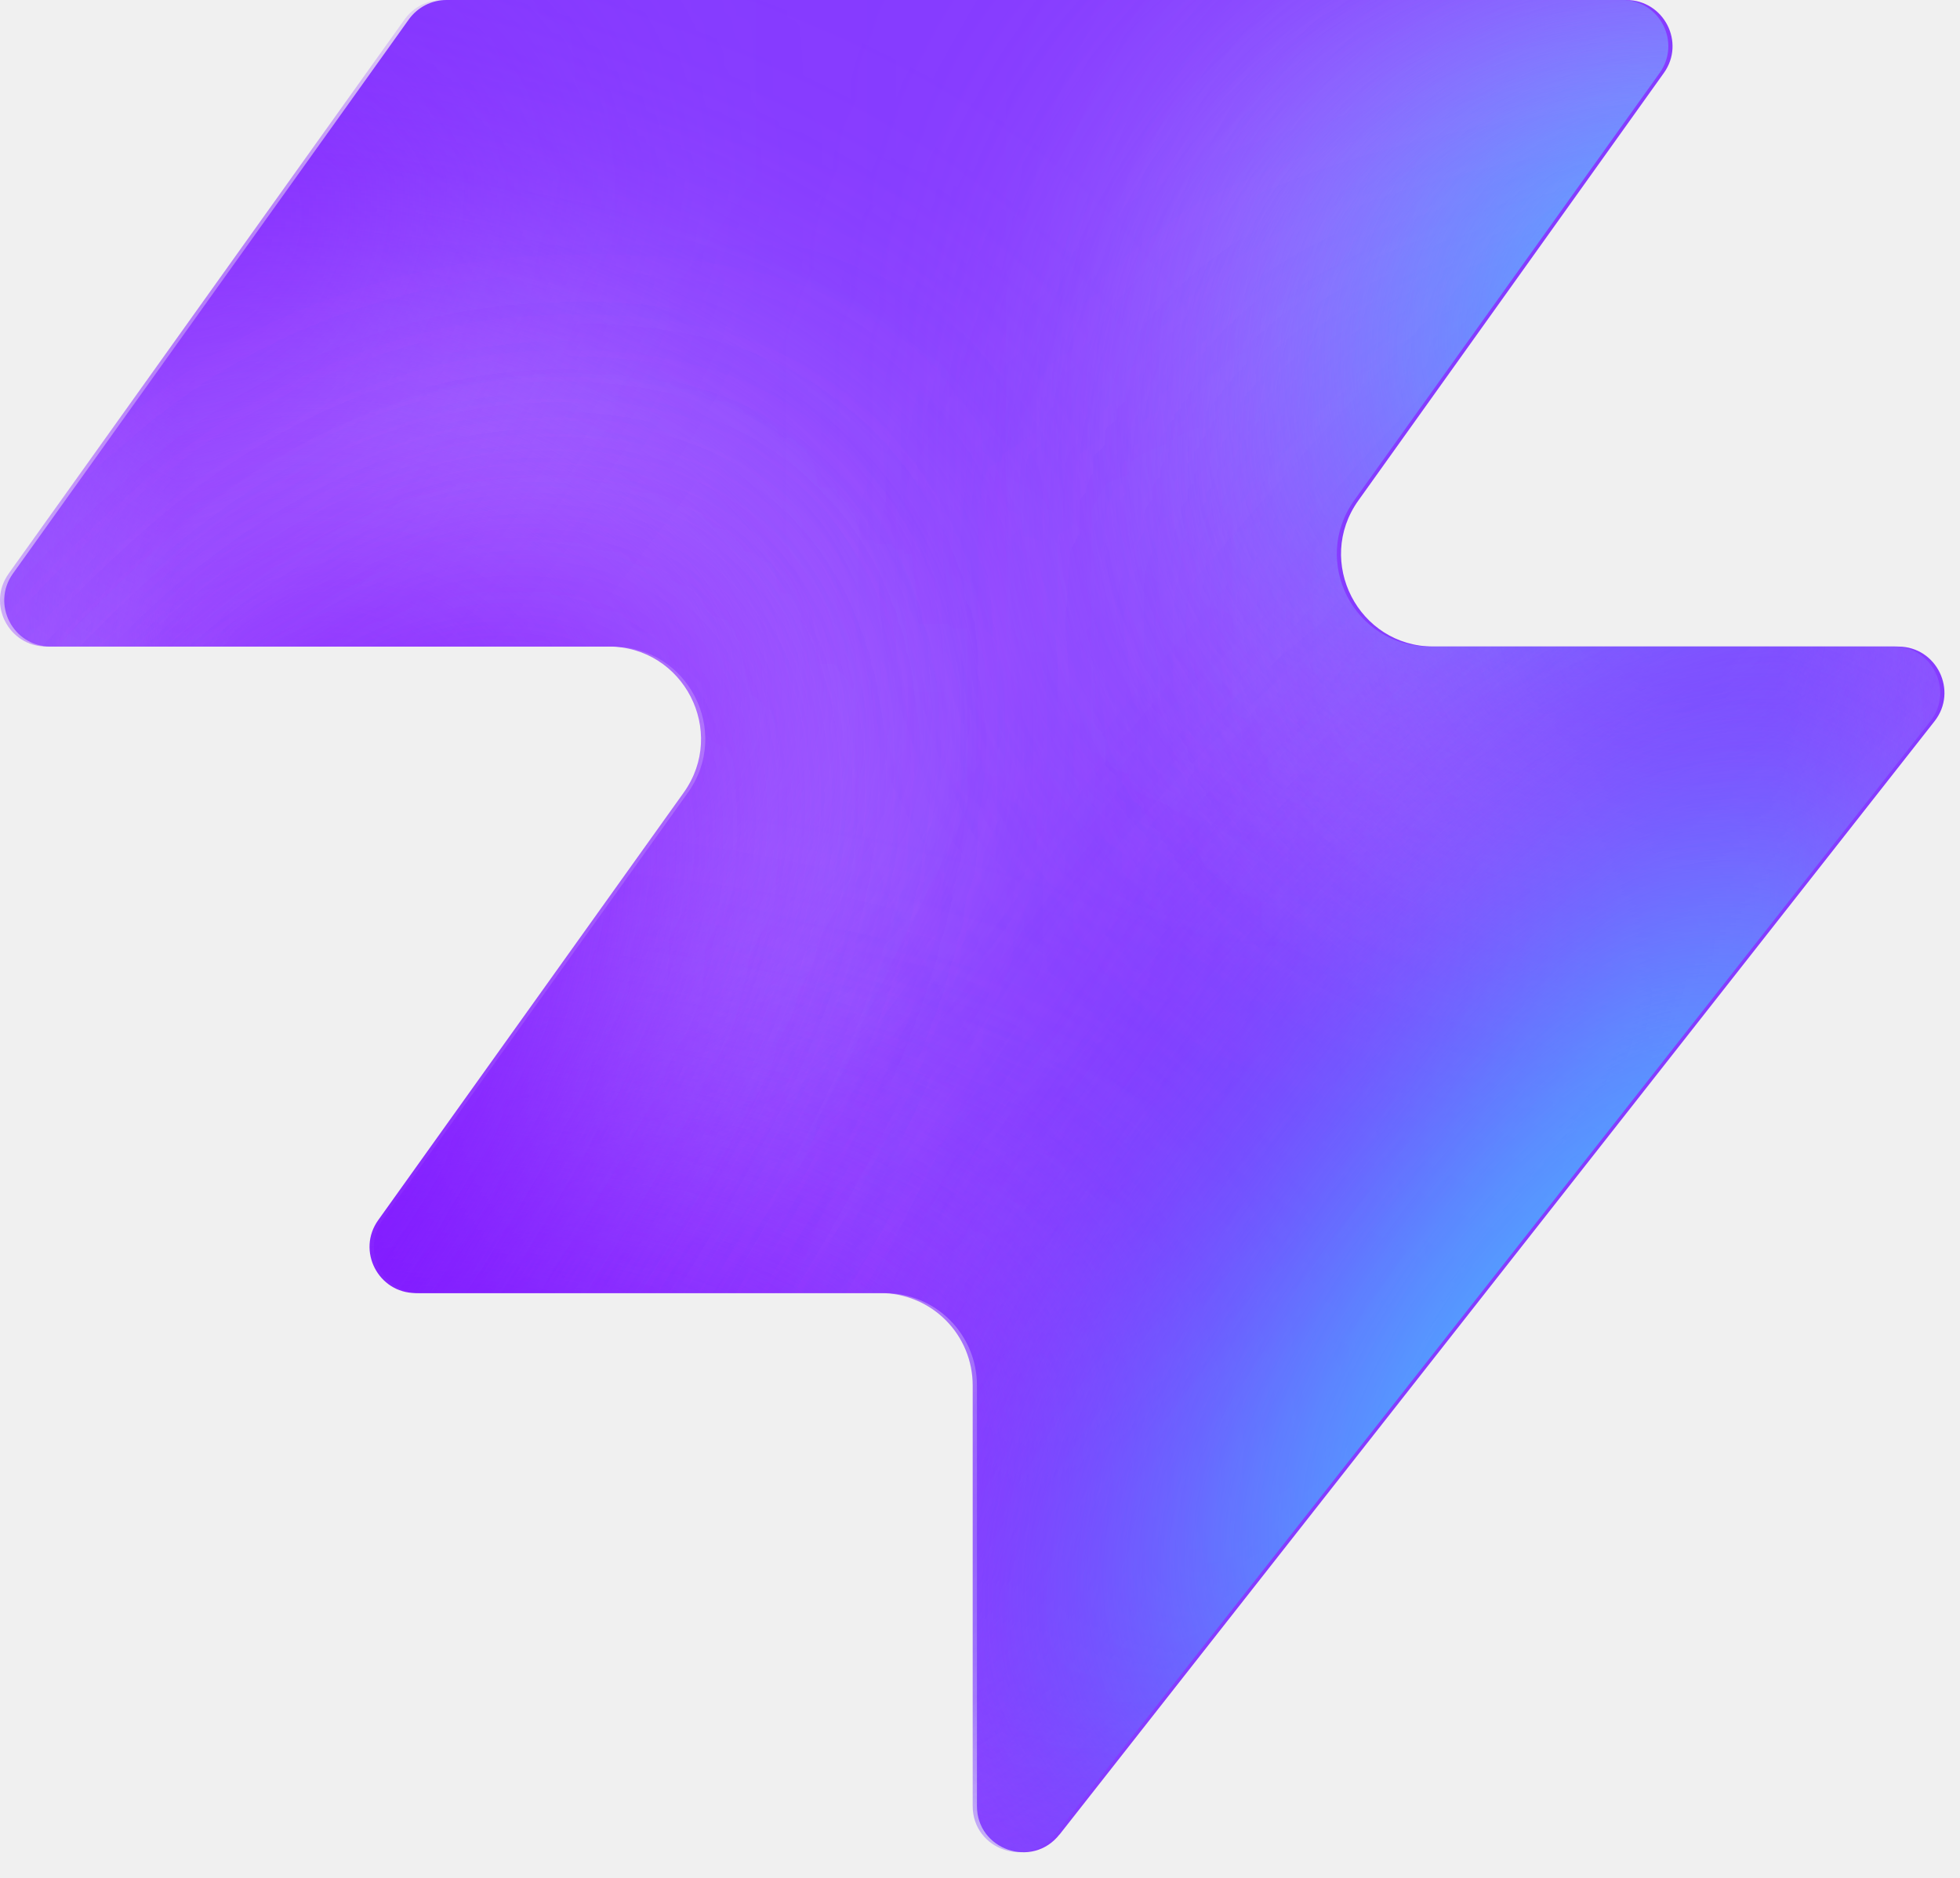
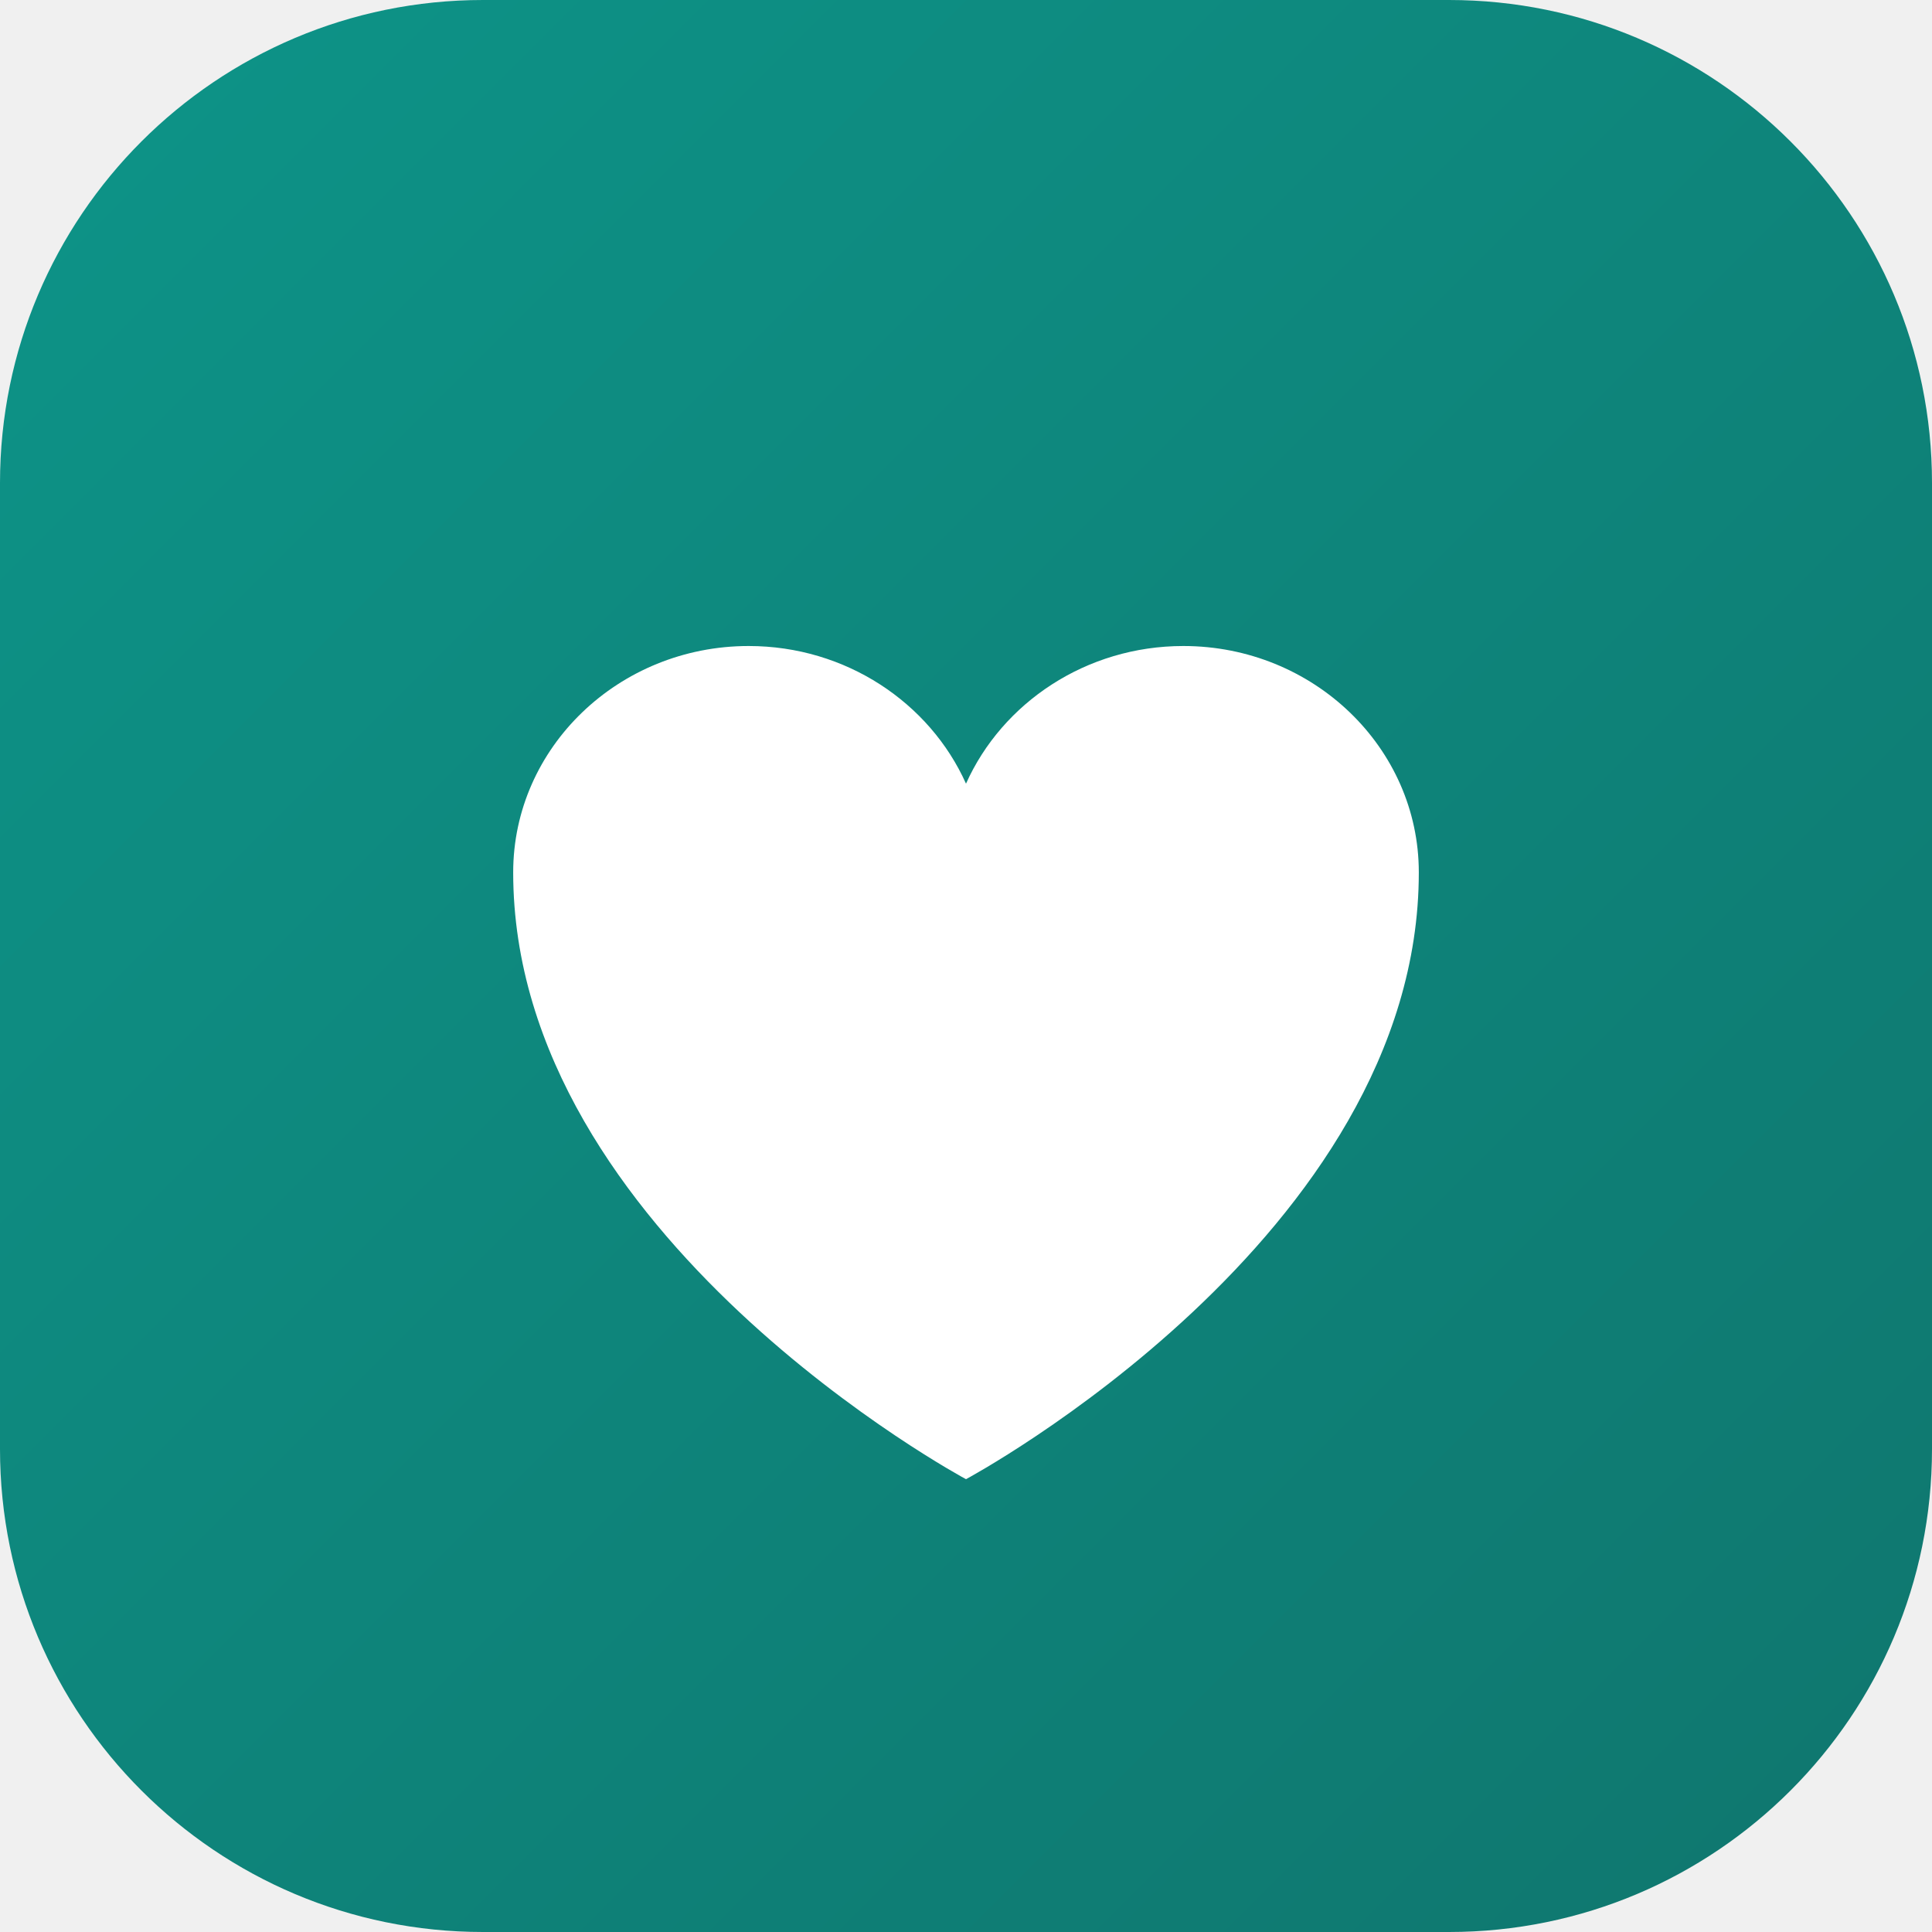
- <svg xmlns="http://www.w3.org/2000/svg" width="48" height="46" fill="none" viewBox="0 0 48 46">
-   <path fill="#863bff" d="M25.946 44.938c-.664.845-2.021.375-2.021-.698V33.937a2.26 2.26 0 0 0-2.262-2.262H10.287c-.92 0-1.456-1.04-.92-1.788l7.48-10.471c1.07-1.497 0-3.578-1.842-3.578H1.237c-.92 0-1.456-1.04-.92-1.788L10.013.474c.214-.297.556-.474.92-.474h28.894c.92 0 1.456 1.04.92 1.788l-7.48 10.471c-1.07 1.498 0 3.579 1.842 3.579h11.377c.943 0 1.473 1.088.89 1.83L25.947 44.94z" style="fill:#863bff;fill:color(display-p3 .525 .23 1);fill-opacity:1" />
-   <mask id="a" width="48" height="46" x="0" y="0" maskUnits="userSpaceOnUse" style="mask-type:alpha">
-     <path fill="#000" d="M25.842 44.938c-.664.844-2.021.375-2.021-.698V33.937a2.26 2.26 0 0 0-2.262-2.262H10.183c-.92 0-1.456-1.04-.92-1.788l7.48-10.471c1.07-1.498 0-3.579-1.842-3.579H1.133c-.92 0-1.456-1.04-.92-1.787L9.91.473c.214-.297.556-.474.92-.474h28.894c.92 0 1.456 1.04.92 1.788l-7.48 10.471c-1.07 1.498 0 3.578 1.842 3.578h11.377c.943 0 1.473 1.088.89 1.832L25.843 44.94z" style="fill:#000;fill-opacity:1" />
-   </mask>
-   <g mask="url(#a)">
-     <g filter="url(#b)">
-       <ellipse cx="5.508" cy="14.704" fill="#ede6ff" rx="5.508" ry="14.704" style="fill:#ede6ff;fill:color(display-p3 .927 .903 1);fill-opacity:1" transform="matrix(.00324 1 1 -.00324 -4.47 31.516)" />
-     </g>
-     <g filter="url(#c)">
-       <ellipse cx="10.399" cy="29.851" fill="#ede6ff" rx="10.399" ry="29.851" style="fill:#ede6ff;fill:color(display-p3 .927 .903 1);fill-opacity:1" transform="matrix(.00324 1 1 -.00324 -39.328 7.883)" />
-     </g>
-     <g filter="url(#d)">
-       <ellipse cx="5.508" cy="30.487" fill="#7e14ff" rx="5.508" ry="30.487" style="fill:#7e14ff;fill:color(display-p3 .492 .077 1);fill-opacity:1" transform="rotate(89.814 -25.913 -14.639)scale(1 -1)" />
-     </g>
-     <g filter="url(#e)">
-       <ellipse cx="5.508" cy="30.599" fill="#7e14ff" rx="5.508" ry="30.599" style="fill:#7e14ff;fill:color(display-p3 .492 .077 1);fill-opacity:1" transform="rotate(89.814 -32.644 -3.334)scale(1 -1)" />
-     </g>
-     <g filter="url(#f)">
-       <ellipse cx="5.508" cy="30.599" fill="#7e14ff" rx="5.508" ry="30.599" style="fill:#7e14ff;fill:color(display-p3 .492 .077 1);fill-opacity:1" transform="matrix(.00324 1 1 -.00324 -34.34 30.47)" />
-     </g>
-     <g filter="url(#g)">
-       <ellipse cx="14.072" cy="22.078" fill="#ede6ff" rx="14.072" ry="22.078" style="fill:#ede6ff;fill:color(display-p3 .927 .903 1);fill-opacity:1" transform="rotate(93.35 24.506 48.493)scale(-1 1)" />
-     </g>
-     <g filter="url(#h)">
-       <ellipse cx="3.47" cy="21.501" fill="#7e14ff" rx="3.47" ry="21.501" style="fill:#7e14ff;fill:color(display-p3 .492 .077 1);fill-opacity:1" transform="rotate(89.009 28.708 47.59)scale(-1 1)" />
-     </g>
-     <g filter="url(#i)">
-       <ellipse cx="3.47" cy="21.501" fill="#7e14ff" rx="3.47" ry="21.501" style="fill:#7e14ff;fill:color(display-p3 .492 .077 1);fill-opacity:1" transform="rotate(89.009 28.708 47.59)scale(-1 1)" />
-     </g>
-     <g filter="url(#j)">
-       <ellipse cx=".387" cy="8.972" fill="#7e14ff" rx="4.407" ry="29.108" style="fill:#7e14ff;fill:color(display-p3 .492 .077 1);fill-opacity:1" transform="rotate(39.51 .387 8.972)" />
-     </g>
-     <g filter="url(#k)">
-       <ellipse cx="47.523" cy="-6.092" fill="#7e14ff" rx="4.407" ry="29.108" style="fill:#7e14ff;fill:color(display-p3 .492 .077 1);fill-opacity:1" transform="rotate(37.892 47.523 -6.092)" />
-     </g>
-     <g filter="url(#l)">
-       <ellipse cx="41.412" cy="6.333" fill="#47bfff" rx="5.971" ry="9.665" style="fill:#47bfff;fill:color(display-p3 .28 .748 1);fill-opacity:1" transform="rotate(37.892 41.412 6.333)" />
-     </g>
-     <g filter="url(#m)">
-       <ellipse cx="-1.879" cy="38.332" fill="#7e14ff" rx="4.407" ry="29.108" style="fill:#7e14ff;fill:color(display-p3 .492 .077 1);fill-opacity:1" transform="rotate(37.892 -1.88 38.332)" />
-     </g>
-     <g filter="url(#n)">
-       <ellipse cx="-1.879" cy="38.332" fill="#7e14ff" rx="4.407" ry="29.108" style="fill:#7e14ff;fill:color(display-p3 .492 .077 1);fill-opacity:1" transform="rotate(37.892 -1.88 38.332)" />
-     </g>
-     <g filter="url(#o)">
-       <ellipse cx="35.651" cy="29.907" fill="#7e14ff" rx="4.407" ry="29.108" style="fill:#7e14ff;fill:color(display-p3 .492 .077 1);fill-opacity:1" transform="rotate(37.892 35.651 29.907)" />
-     </g>
-     <g filter="url(#p)">
-       <ellipse cx="38.418" cy="32.4" fill="#47bfff" rx="5.971" ry="15.297" style="fill:#47bfff;fill:color(display-p3 .28 .748 1);fill-opacity:1" transform="rotate(37.892 38.418 32.4)" />
-     </g>
-   </g>
+ <svg xmlns="http://www.w3.org/2000/svg" width="32" height="32" viewBox="0 0 32 32" fill="none">
+   <rect width="32" height="32" rx="8" fill="url(#grad)" />
+   <path d="M16 24.5s-7.5-4.02-7.5-10.05c0-2.07 1.75-3.75 3.9-3.75 1.61 0 3 .94 3.6 2.28.6-1.34 1.99-2.28 3.6-2.28 2.15 0 3.9 1.68 3.9 3.75C23.5 20.48 16 24.5 16 24.5z" fill="white" />
  <defs>
-     <filter id="b" width="60.045" height="41.654" x="-19.77" y="16.149" color-interpolation-filters="sRGB" filterUnits="userSpaceOnUse">
-       <feFlood flood-opacity="0" result="BackgroundImageFix" />
-       <feBlend in="SourceGraphic" in2="BackgroundImageFix" result="shape" />
-       <feGaussianBlur result="effect1_foregroundBlur_2002_17158" stdDeviation="7.659" />
-     </filter>
-     <filter id="c" width="90.34" height="51.437" x="-54.613" y="-7.533" color-interpolation-filters="sRGB" filterUnits="userSpaceOnUse">
-       <feFlood flood-opacity="0" result="BackgroundImageFix" />
-       <feBlend in="SourceGraphic" in2="BackgroundImageFix" result="shape" />
-       <feGaussianBlur result="effect1_foregroundBlur_2002_17158" stdDeviation="7.659" />
-     </filter>
-     <filter id="d" width="79.355" height="29.4" x="-49.64" y="2.03" color-interpolation-filters="sRGB" filterUnits="userSpaceOnUse">
-       <feFlood flood-opacity="0" result="BackgroundImageFix" />
-       <feBlend in="SourceGraphic" in2="BackgroundImageFix" result="shape" />
-       <feGaussianBlur result="effect1_foregroundBlur_2002_17158" stdDeviation="4.596" />
-     </filter>
-     <filter id="e" width="79.579" height="29.4" x="-45.045" y="20.029" color-interpolation-filters="sRGB" filterUnits="userSpaceOnUse">
-       <feFlood flood-opacity="0" result="BackgroundImageFix" />
-       <feBlend in="SourceGraphic" in2="BackgroundImageFix" result="shape" />
-       <feGaussianBlur result="effect1_foregroundBlur_2002_17158" stdDeviation="4.596" />
-     </filter>
-     <filter id="f" width="79.579" height="29.4" x="-43.513" y="21.178" color-interpolation-filters="sRGB" filterUnits="userSpaceOnUse">
-       <feFlood flood-opacity="0" result="BackgroundImageFix" />
-       <feBlend in="SourceGraphic" in2="BackgroundImageFix" result="shape" />
-       <feGaussianBlur result="effect1_foregroundBlur_2002_17158" stdDeviation="4.596" />
-     </filter>
-     <filter id="g" width="74.749" height="58.852" x="15.756" y="-17.901" color-interpolation-filters="sRGB" filterUnits="userSpaceOnUse">
-       <feFlood flood-opacity="0" result="BackgroundImageFix" />
-       <feBlend in="SourceGraphic" in2="BackgroundImageFix" result="shape" />
-       <feGaussianBlur result="effect1_foregroundBlur_2002_17158" stdDeviation="7.659" />
-     </filter>
-     <filter id="h" width="61.377" height="25.362" x="23.548" y="2.284" color-interpolation-filters="sRGB" filterUnits="userSpaceOnUse">
-       <feFlood flood-opacity="0" result="BackgroundImageFix" />
-       <feBlend in="SourceGraphic" in2="BackgroundImageFix" result="shape" />
-       <feGaussianBlur result="effect1_foregroundBlur_2002_17158" stdDeviation="4.596" />
-     </filter>
-     <filter id="i" width="61.377" height="25.362" x="23.548" y="2.284" color-interpolation-filters="sRGB" filterUnits="userSpaceOnUse">
-       <feFlood flood-opacity="0" result="BackgroundImageFix" />
-       <feBlend in="SourceGraphic" in2="BackgroundImageFix" result="shape" />
-       <feGaussianBlur result="effect1_foregroundBlur_2002_17158" stdDeviation="4.596" />
-     </filter>
-     <filter id="j" width="56.045" height="63.649" x="-27.636" y="-22.853" color-interpolation-filters="sRGB" filterUnits="userSpaceOnUse">
-       <feFlood flood-opacity="0" result="BackgroundImageFix" />
-       <feBlend in="SourceGraphic" in2="BackgroundImageFix" result="shape" />
-       <feGaussianBlur result="effect1_foregroundBlur_2002_17158" stdDeviation="4.596" />
-     </filter>
-     <filter id="k" width="54.814" height="64.646" x="20.116" y="-38.415" color-interpolation-filters="sRGB" filterUnits="userSpaceOnUse">
-       <feFlood flood-opacity="0" result="BackgroundImageFix" />
-       <feBlend in="SourceGraphic" in2="BackgroundImageFix" result="shape" />
-       <feGaussianBlur result="effect1_foregroundBlur_2002_17158" stdDeviation="4.596" />
-     </filter>
-     <filter id="l" width="33.541" height="35.313" x="24.641" y="-11.323" color-interpolation-filters="sRGB" filterUnits="userSpaceOnUse">
-       <feFlood flood-opacity="0" result="BackgroundImageFix" />
-       <feBlend in="SourceGraphic" in2="BackgroundImageFix" result="shape" />
-       <feGaussianBlur result="effect1_foregroundBlur_2002_17158" stdDeviation="4.596" />
-     </filter>
-     <filter id="m" width="54.814" height="64.646" x="-29.286" y="6.009" color-interpolation-filters="sRGB" filterUnits="userSpaceOnUse">
-       <feFlood flood-opacity="0" result="BackgroundImageFix" />
-       <feBlend in="SourceGraphic" in2="BackgroundImageFix" result="shape" />
-       <feGaussianBlur result="effect1_foregroundBlur_2002_17158" stdDeviation="4.596" />
-     </filter>
-     <filter id="n" width="54.814" height="64.646" x="-29.286" y="6.009" color-interpolation-filters="sRGB" filterUnits="userSpaceOnUse">
-       <feFlood flood-opacity="0" result="BackgroundImageFix" />
-       <feBlend in="SourceGraphic" in2="BackgroundImageFix" result="shape" />
-       <feGaussianBlur result="effect1_foregroundBlur_2002_17158" stdDeviation="4.596" />
-     </filter>
-     <filter id="o" width="54.814" height="64.646" x="8.244" y="-2.416" color-interpolation-filters="sRGB" filterUnits="userSpaceOnUse">
-       <feFlood flood-opacity="0" result="BackgroundImageFix" />
-       <feBlend in="SourceGraphic" in2="BackgroundImageFix" result="shape" />
-       <feGaussianBlur result="effect1_foregroundBlur_2002_17158" stdDeviation="4.596" />
-     </filter>
-     <filter id="p" width="39.409" height="43.623" x="18.713" y="10.588" color-interpolation-filters="sRGB" filterUnits="userSpaceOnUse">
-       <feFlood flood-opacity="0" result="BackgroundImageFix" />
-       <feBlend in="SourceGraphic" in2="BackgroundImageFix" result="shape" />
-       <feGaussianBlur result="effect1_foregroundBlur_2002_17158" stdDeviation="4.596" />
-     </filter>
+     <linearGradient id="grad" x1="0" y1="0" x2="32" y2="32" gradientUnits="userSpaceOnUse">
+       <stop stop-color="#0d9488" />
+       <stop offset="1" stop-color="#0f766e" />
+     </linearGradient>
  </defs>
</svg>
